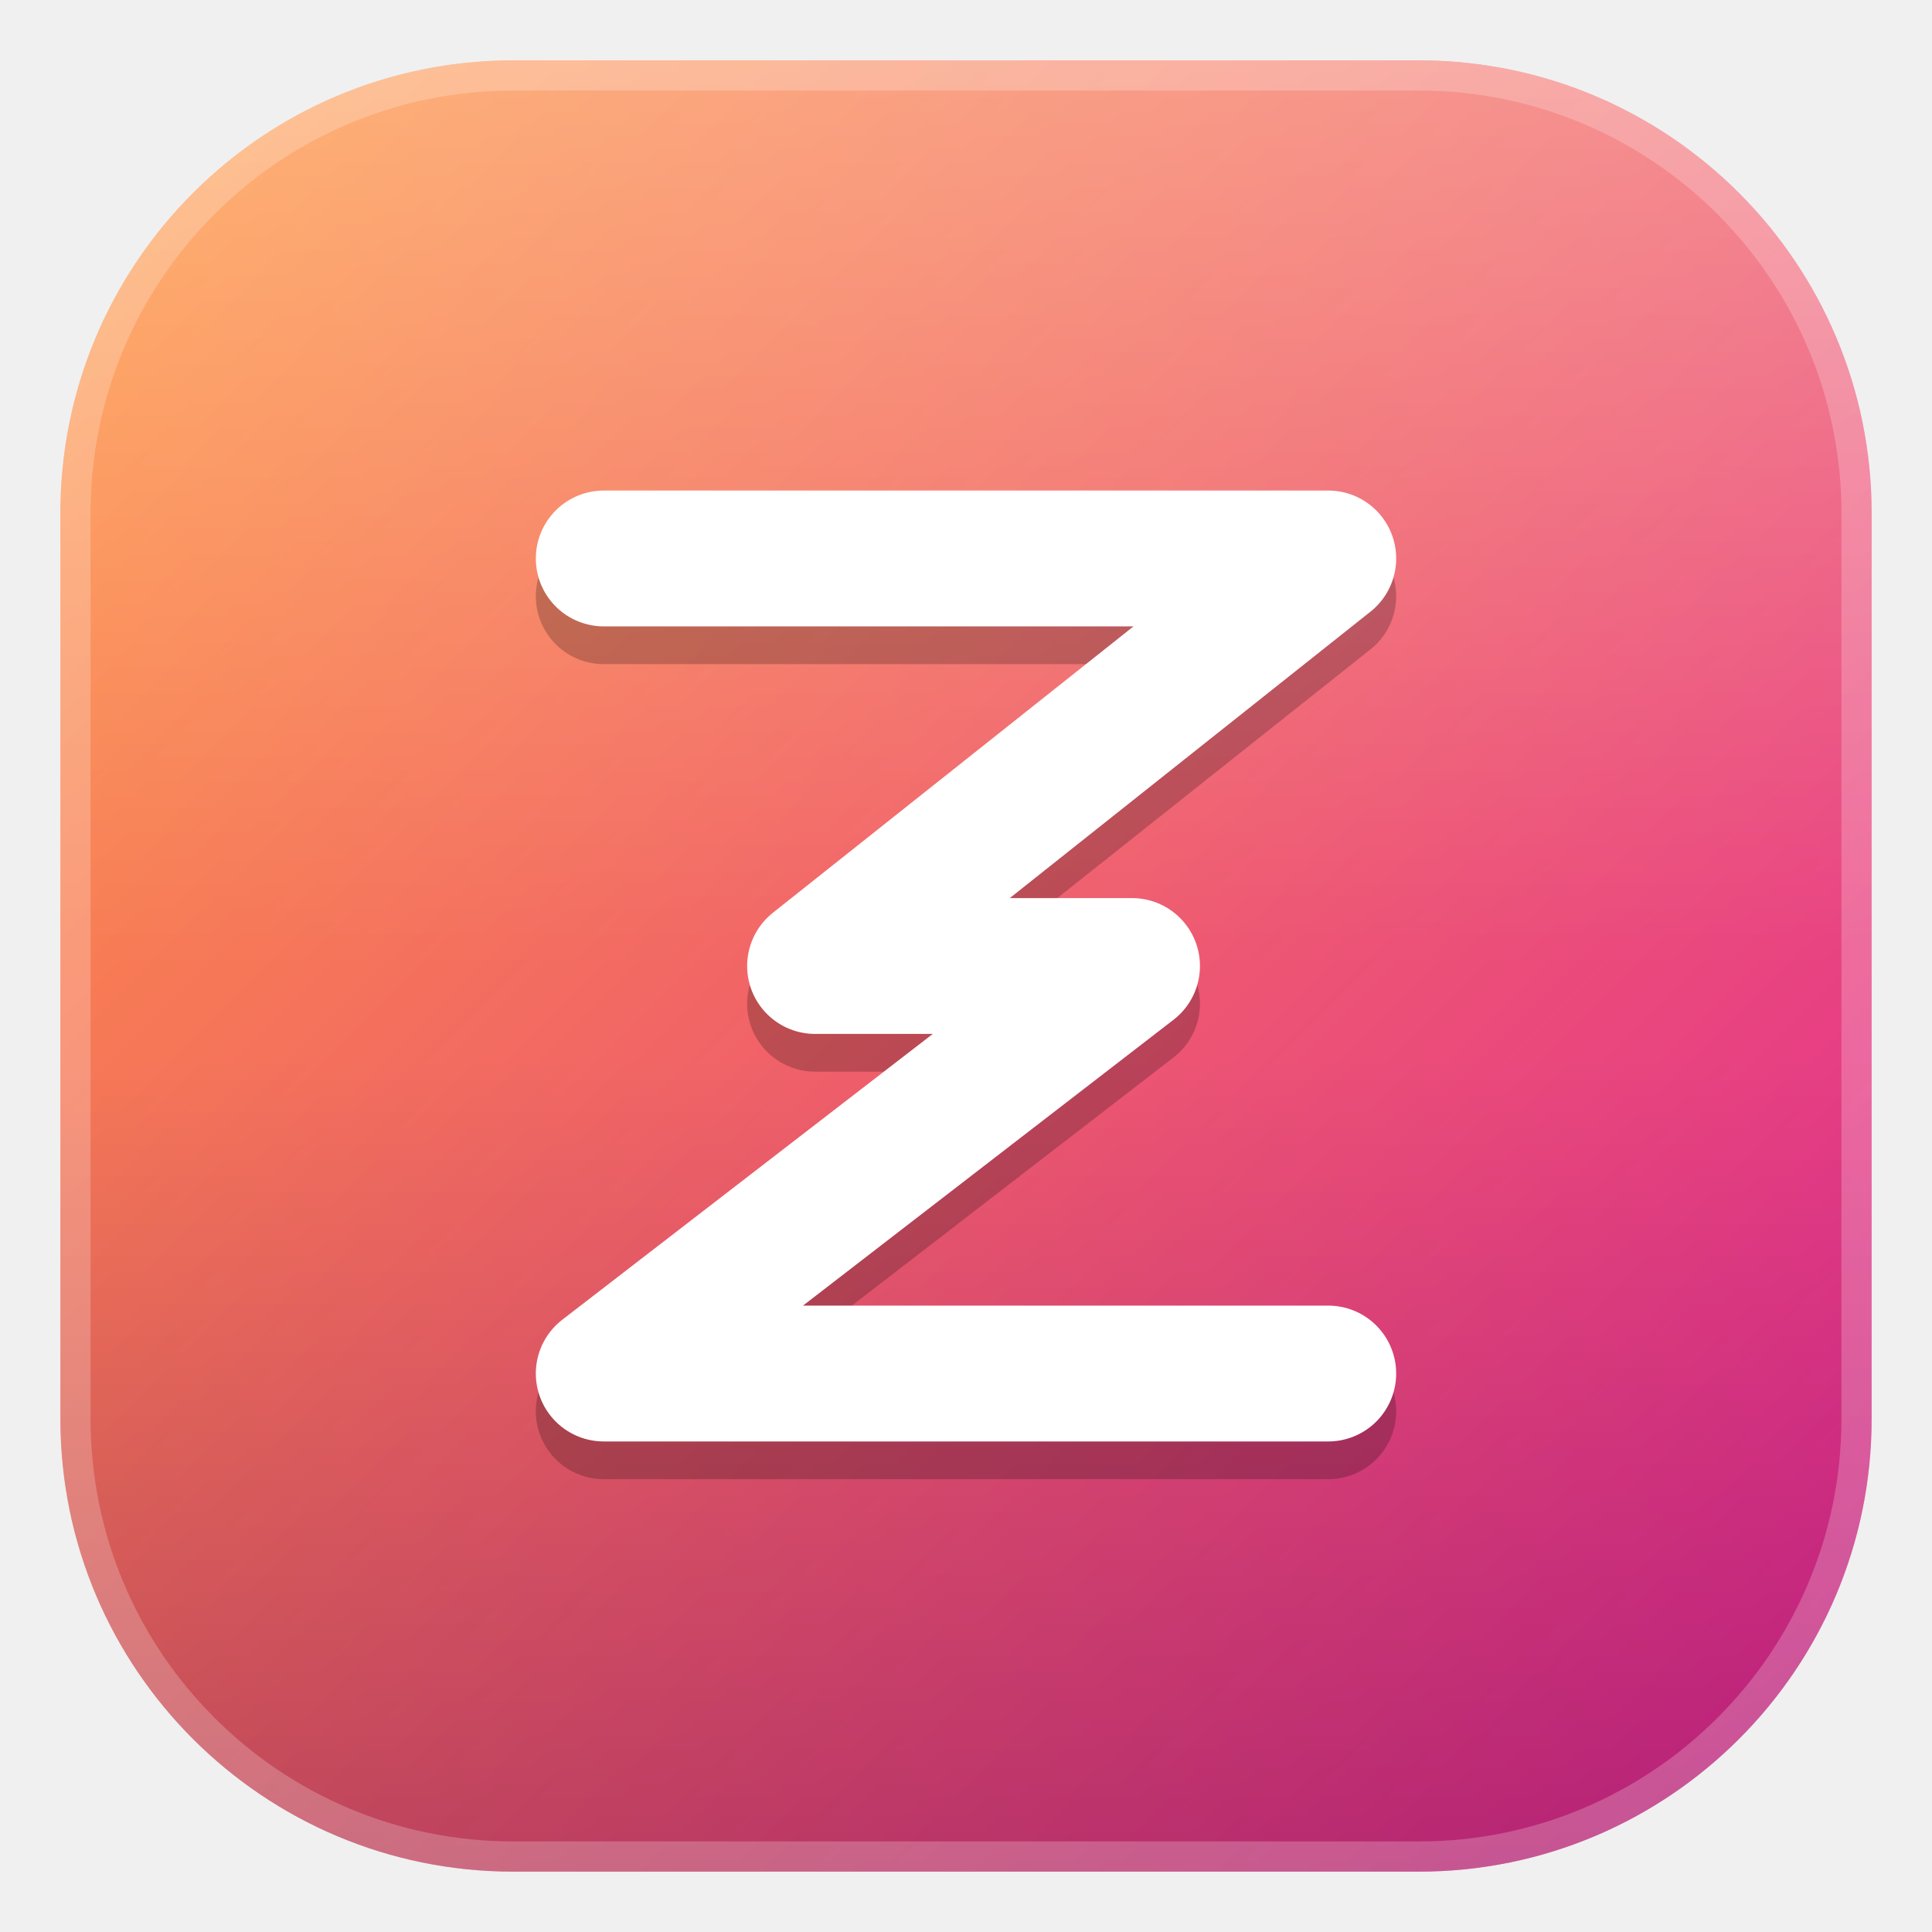
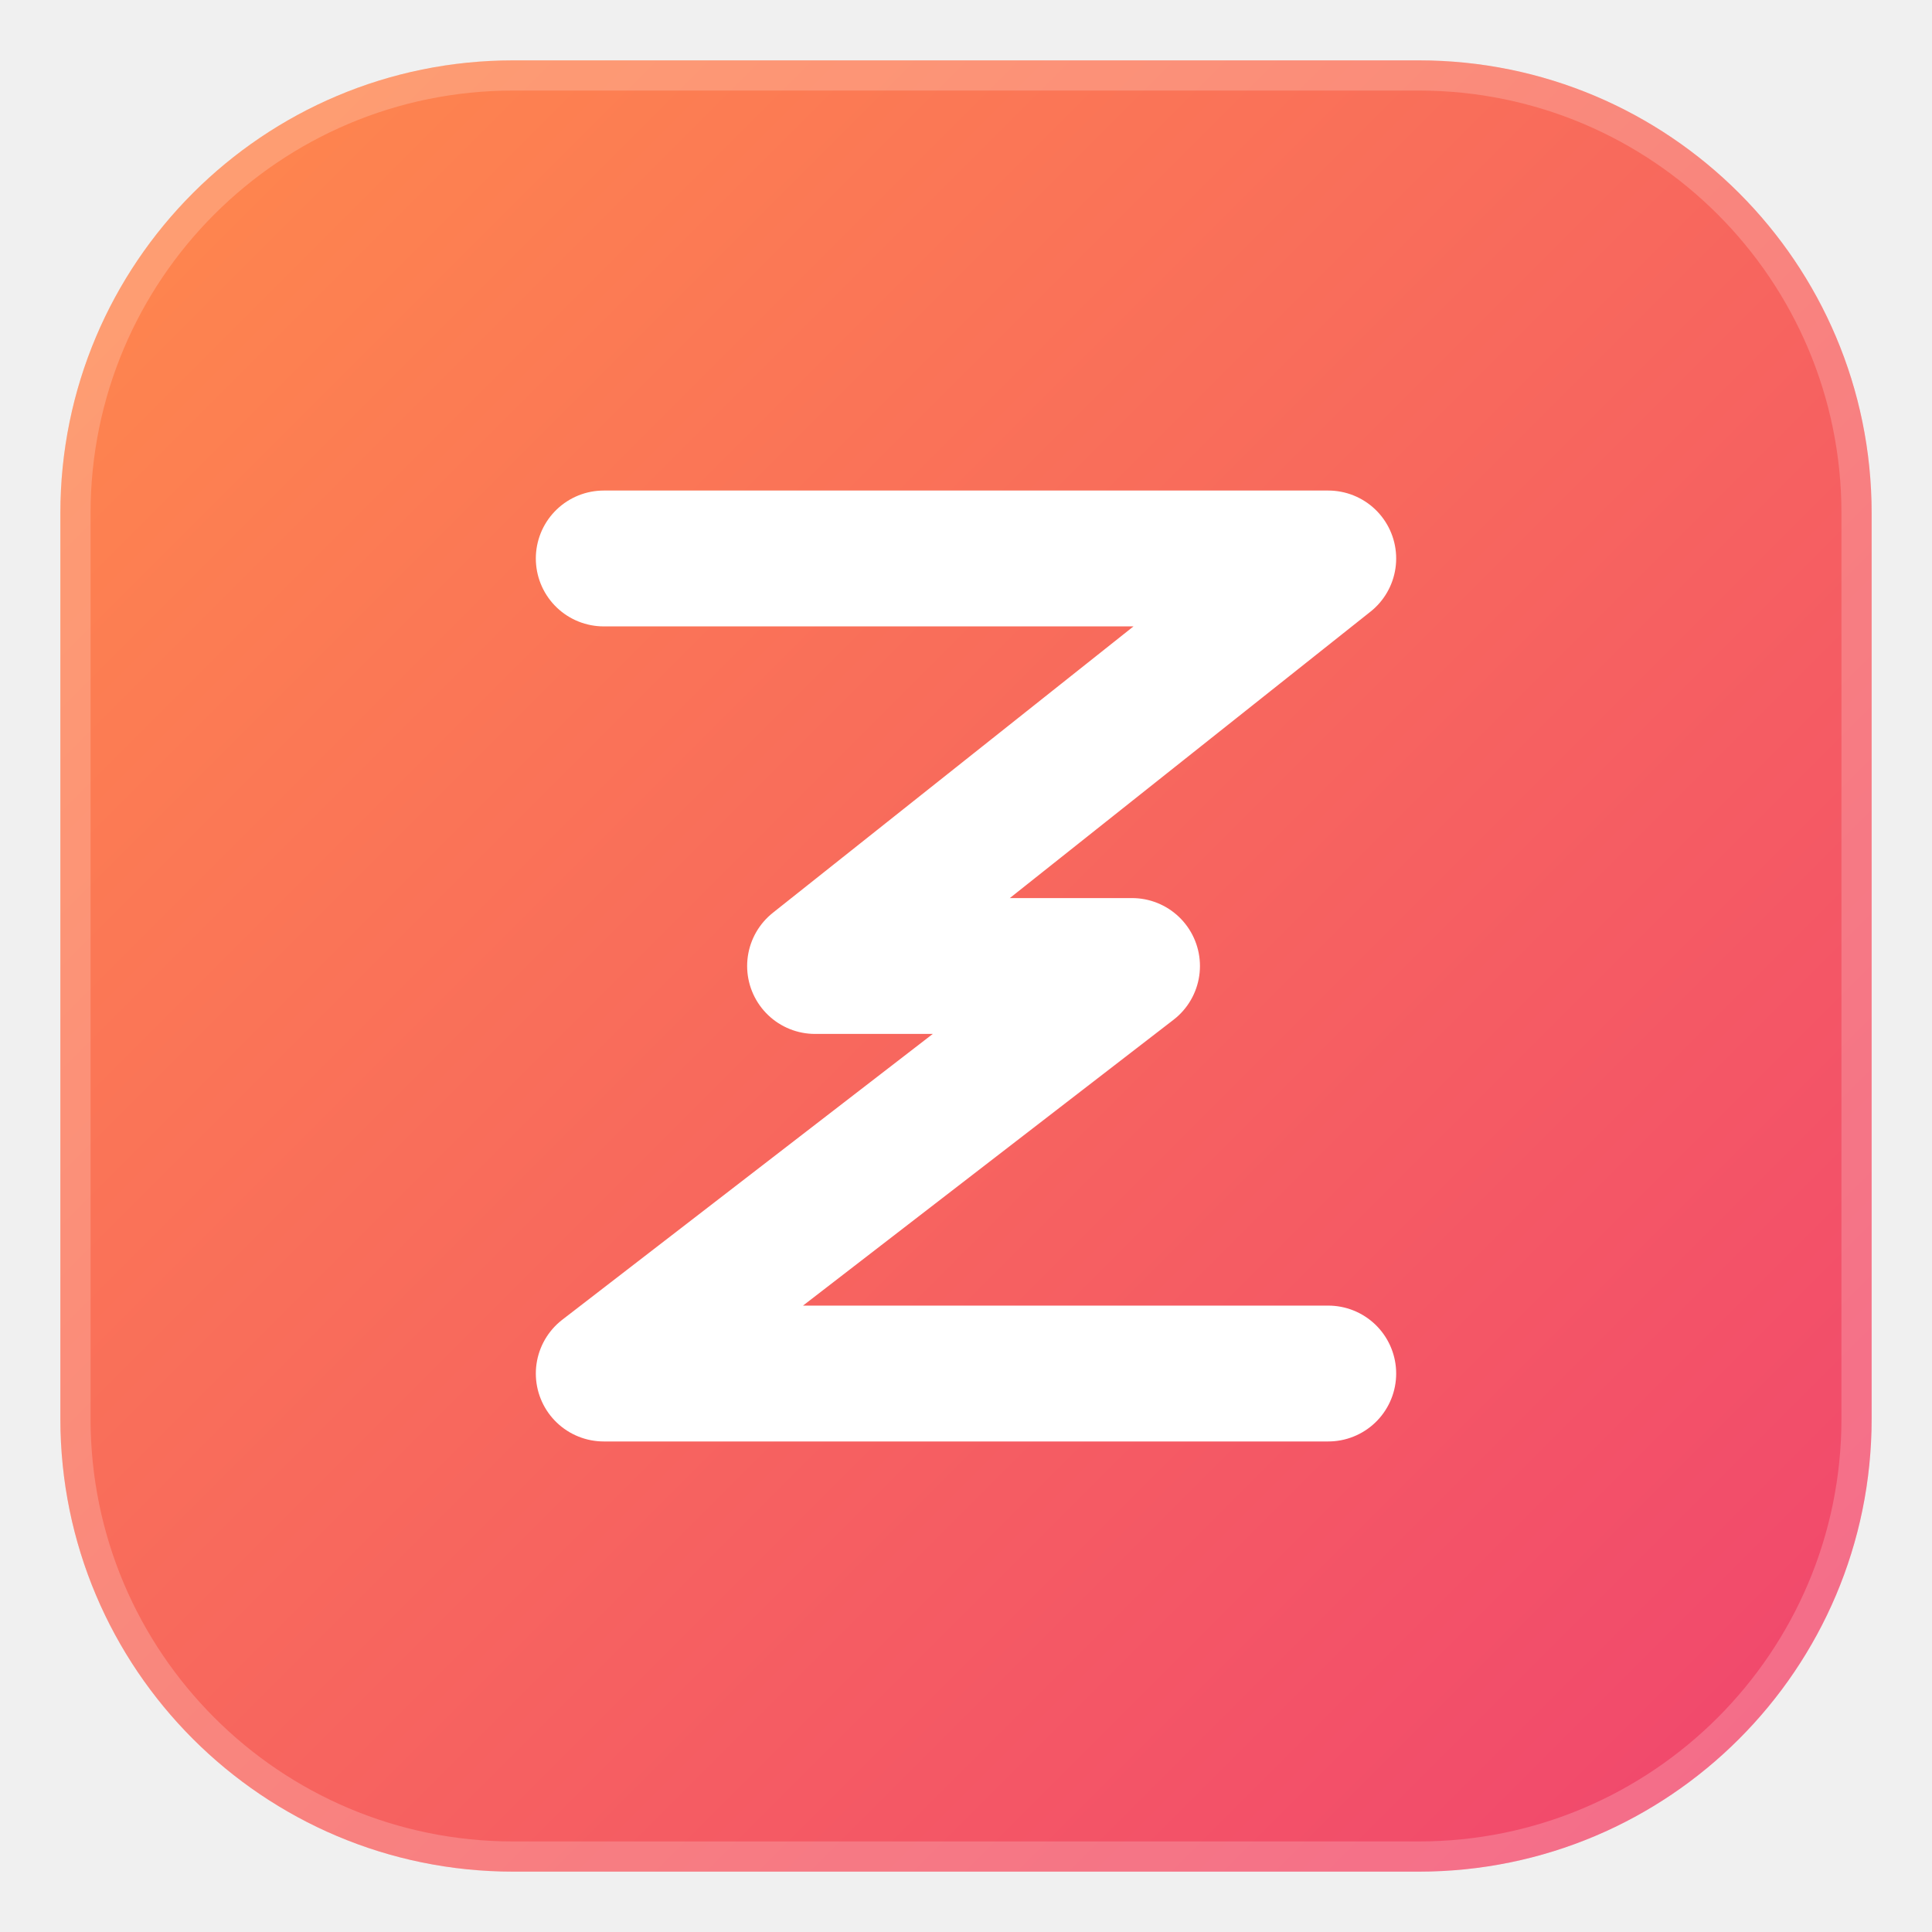
<svg xmlns="http://www.w3.org/2000/svg" viewBox="0 0 128 128" width="128" height="128">
  <defs>
    <linearGradient id="bg" x1="0" y1="0" x2="1" y2="1">
-       <stop offset="0" stop-color="#ff9a3c" />
-       <stop offset="1" stop-color="#e0239a" />
+       <stop offset="0" stop-color="#FF8A4C" />
+       <stop offset="1" stop-color="#F0446F" />
    </linearGradient>
-     <linearGradient id="hi" x1="0" y1="0" x2="0" y2="1">
-       <stop offset="0" stop-color="#fff" stop-opacity="0.28" />
-       <stop offset="0.5" stop-color="#fff" stop-opacity="0" />
-     </linearGradient>
-     <linearGradient id="lo" x1="0" y1="0" x2="0" y2="1">
-       <stop offset="0.55" stop-color="#000" stop-opacity="0" />
-       <stop offset="1" stop-color="#000" stop-opacity="0.2" />
-     </linearGradient>
-     <clipPath id="tile">
-       <rect x="4" y="4" width="120" height="120" rx="30" />
-     </clipPath>
  </defs>
  <rect x="4" y="4" width="120" height="120" rx="30" fill="url(#bg)" />
-   <rect x="4" y="4" width="120" height="120" rx="30" fill="url(#lo)" />
-   <rect x="4" y="4" width="120" height="120" rx="30" fill="url(#hi)" />
-   <path d="M40 37 H88 L54 64 H75 L40 91 H88" transform="translate(0 2.5)" fill="none" stroke="#000000" stroke-opacity="0.22" stroke-width="9" stroke-linecap="round" stroke-linejoin="round" />
  <path d="M40 37 H88 L54 64 H75 L40 91 H88" fill="none" stroke="#ffffff" stroke-width="9" stroke-linecap="round" stroke-linejoin="round" />
-   <rect x="5" y="5" width="118" height="118" rx="29" fill="none" stroke="#ffffff" stroke-opacity="0.22" stroke-width="2" />
+   <rect x="5" y="5" width="118" height="118" rx="29" fill="none" stroke="#ffffff" stroke-opacity="0.2" stroke-width="2" />
</svg>
